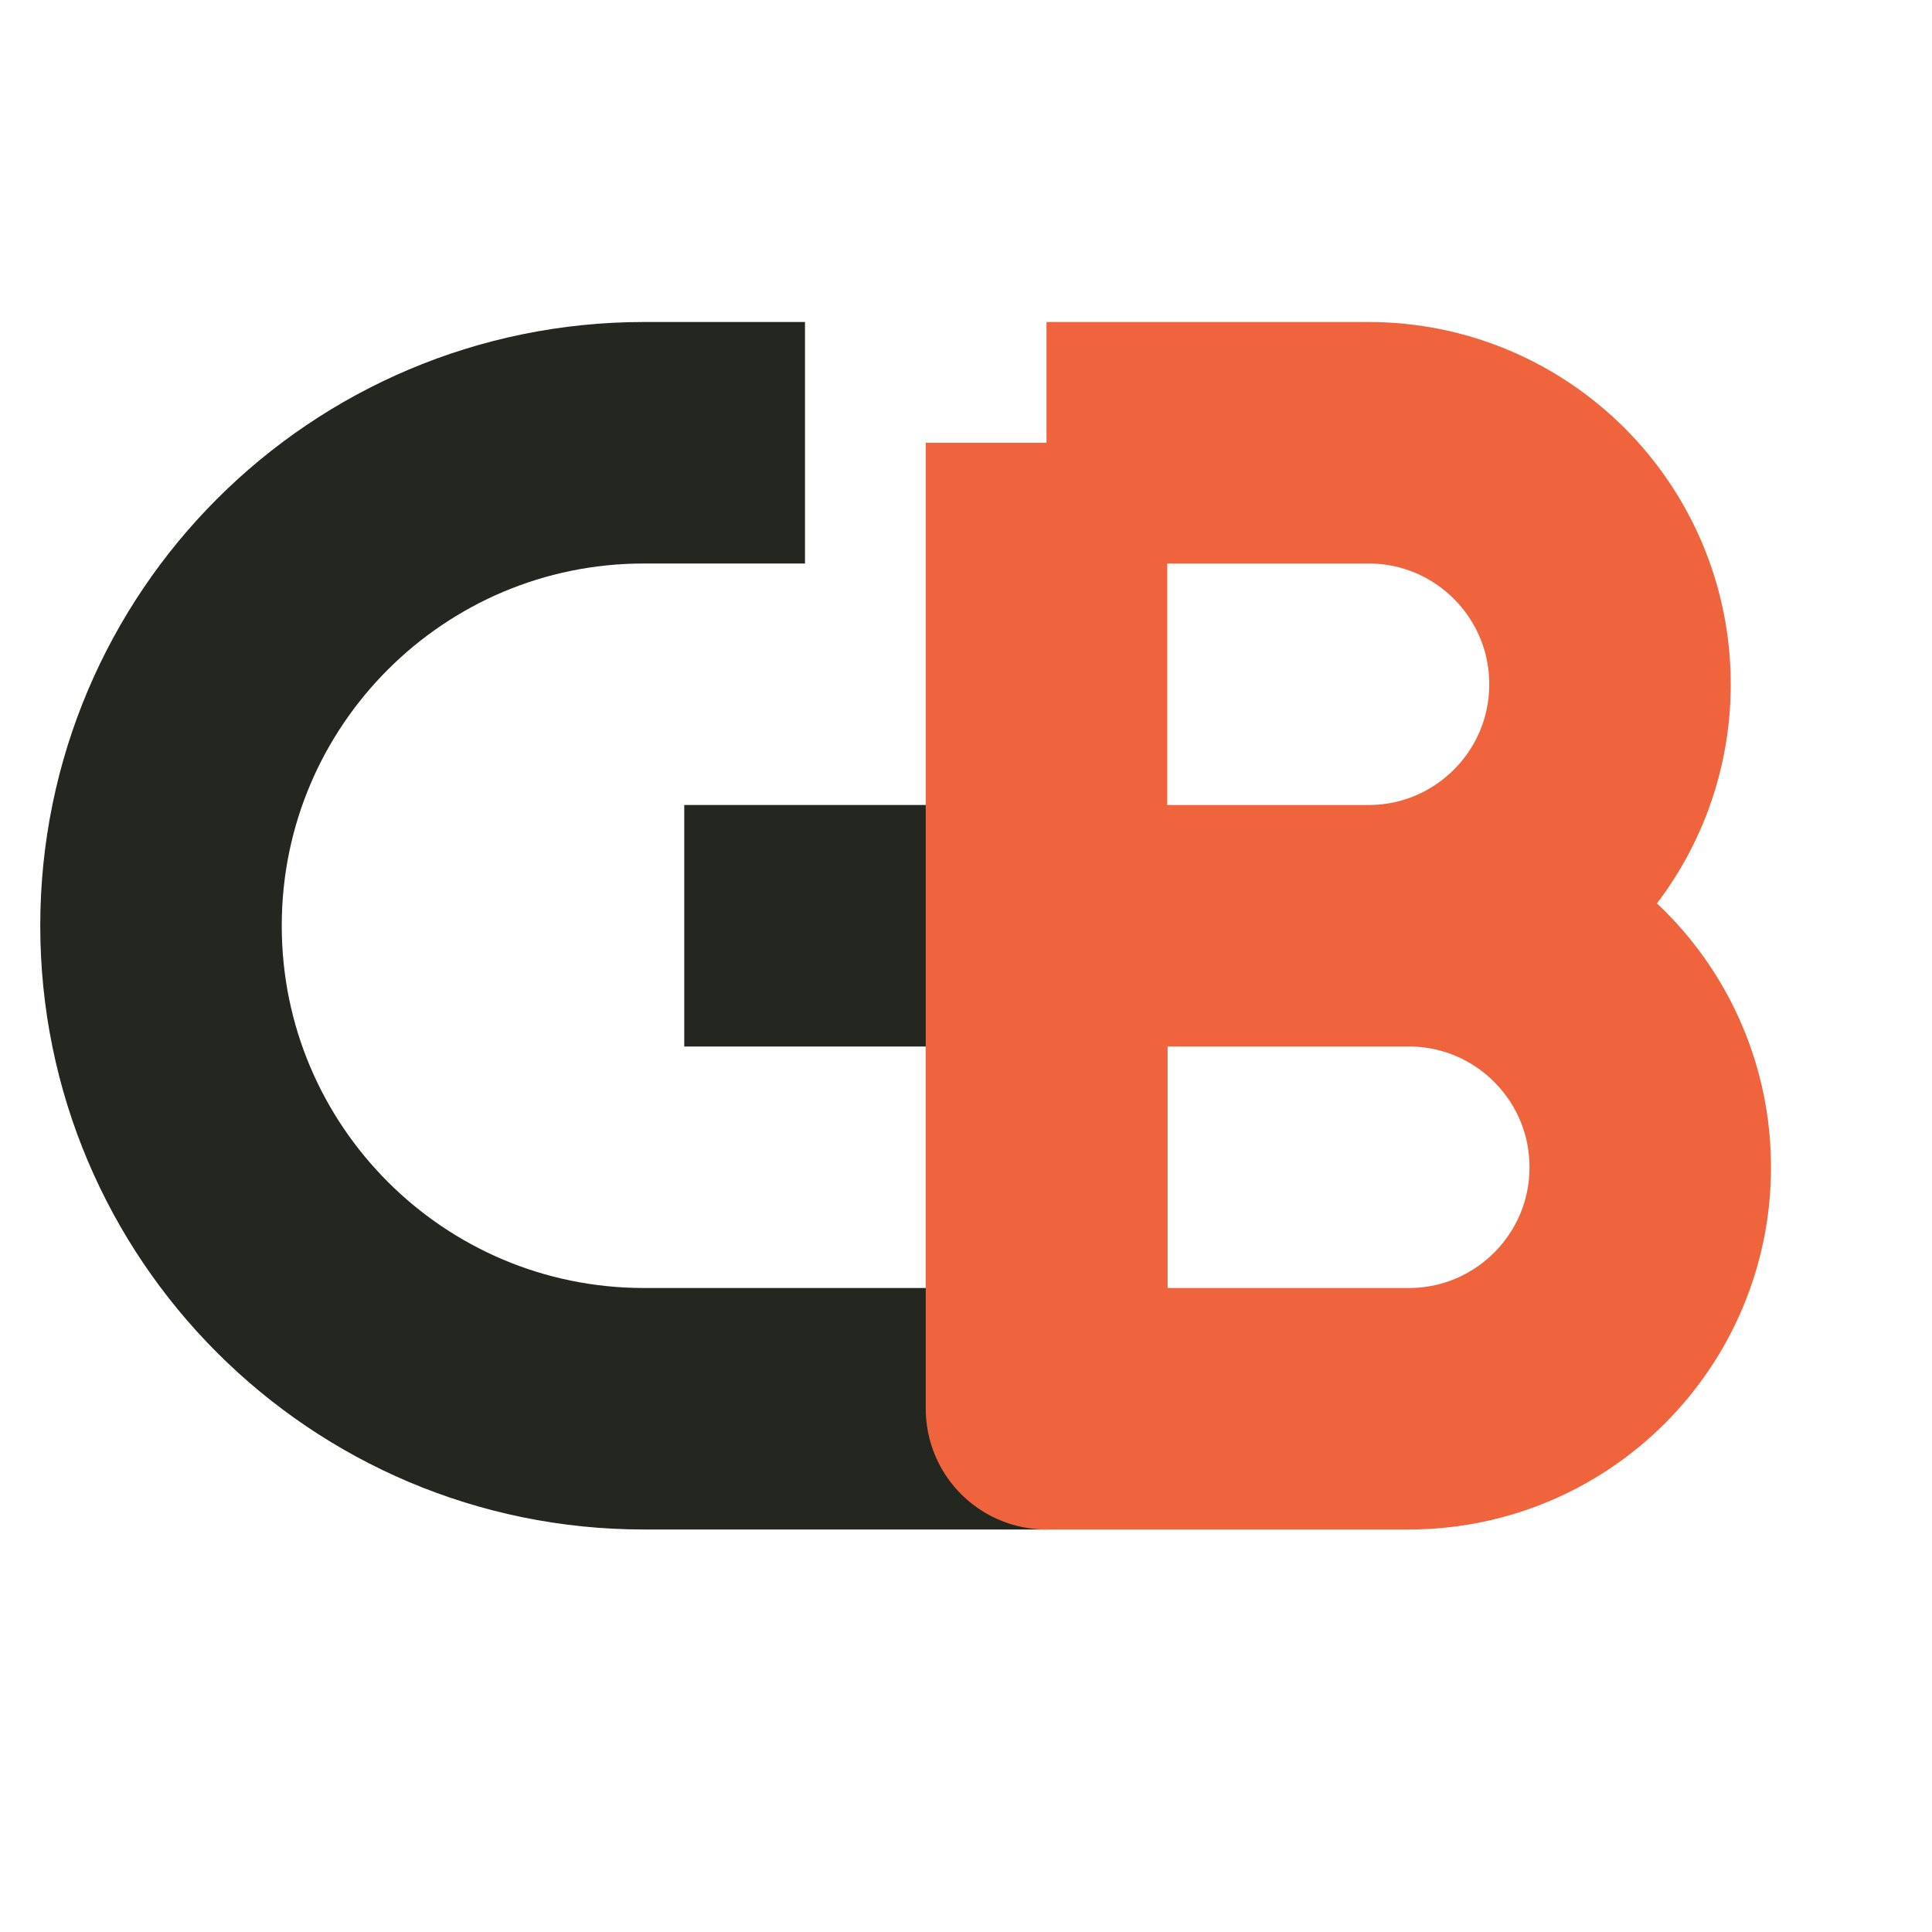
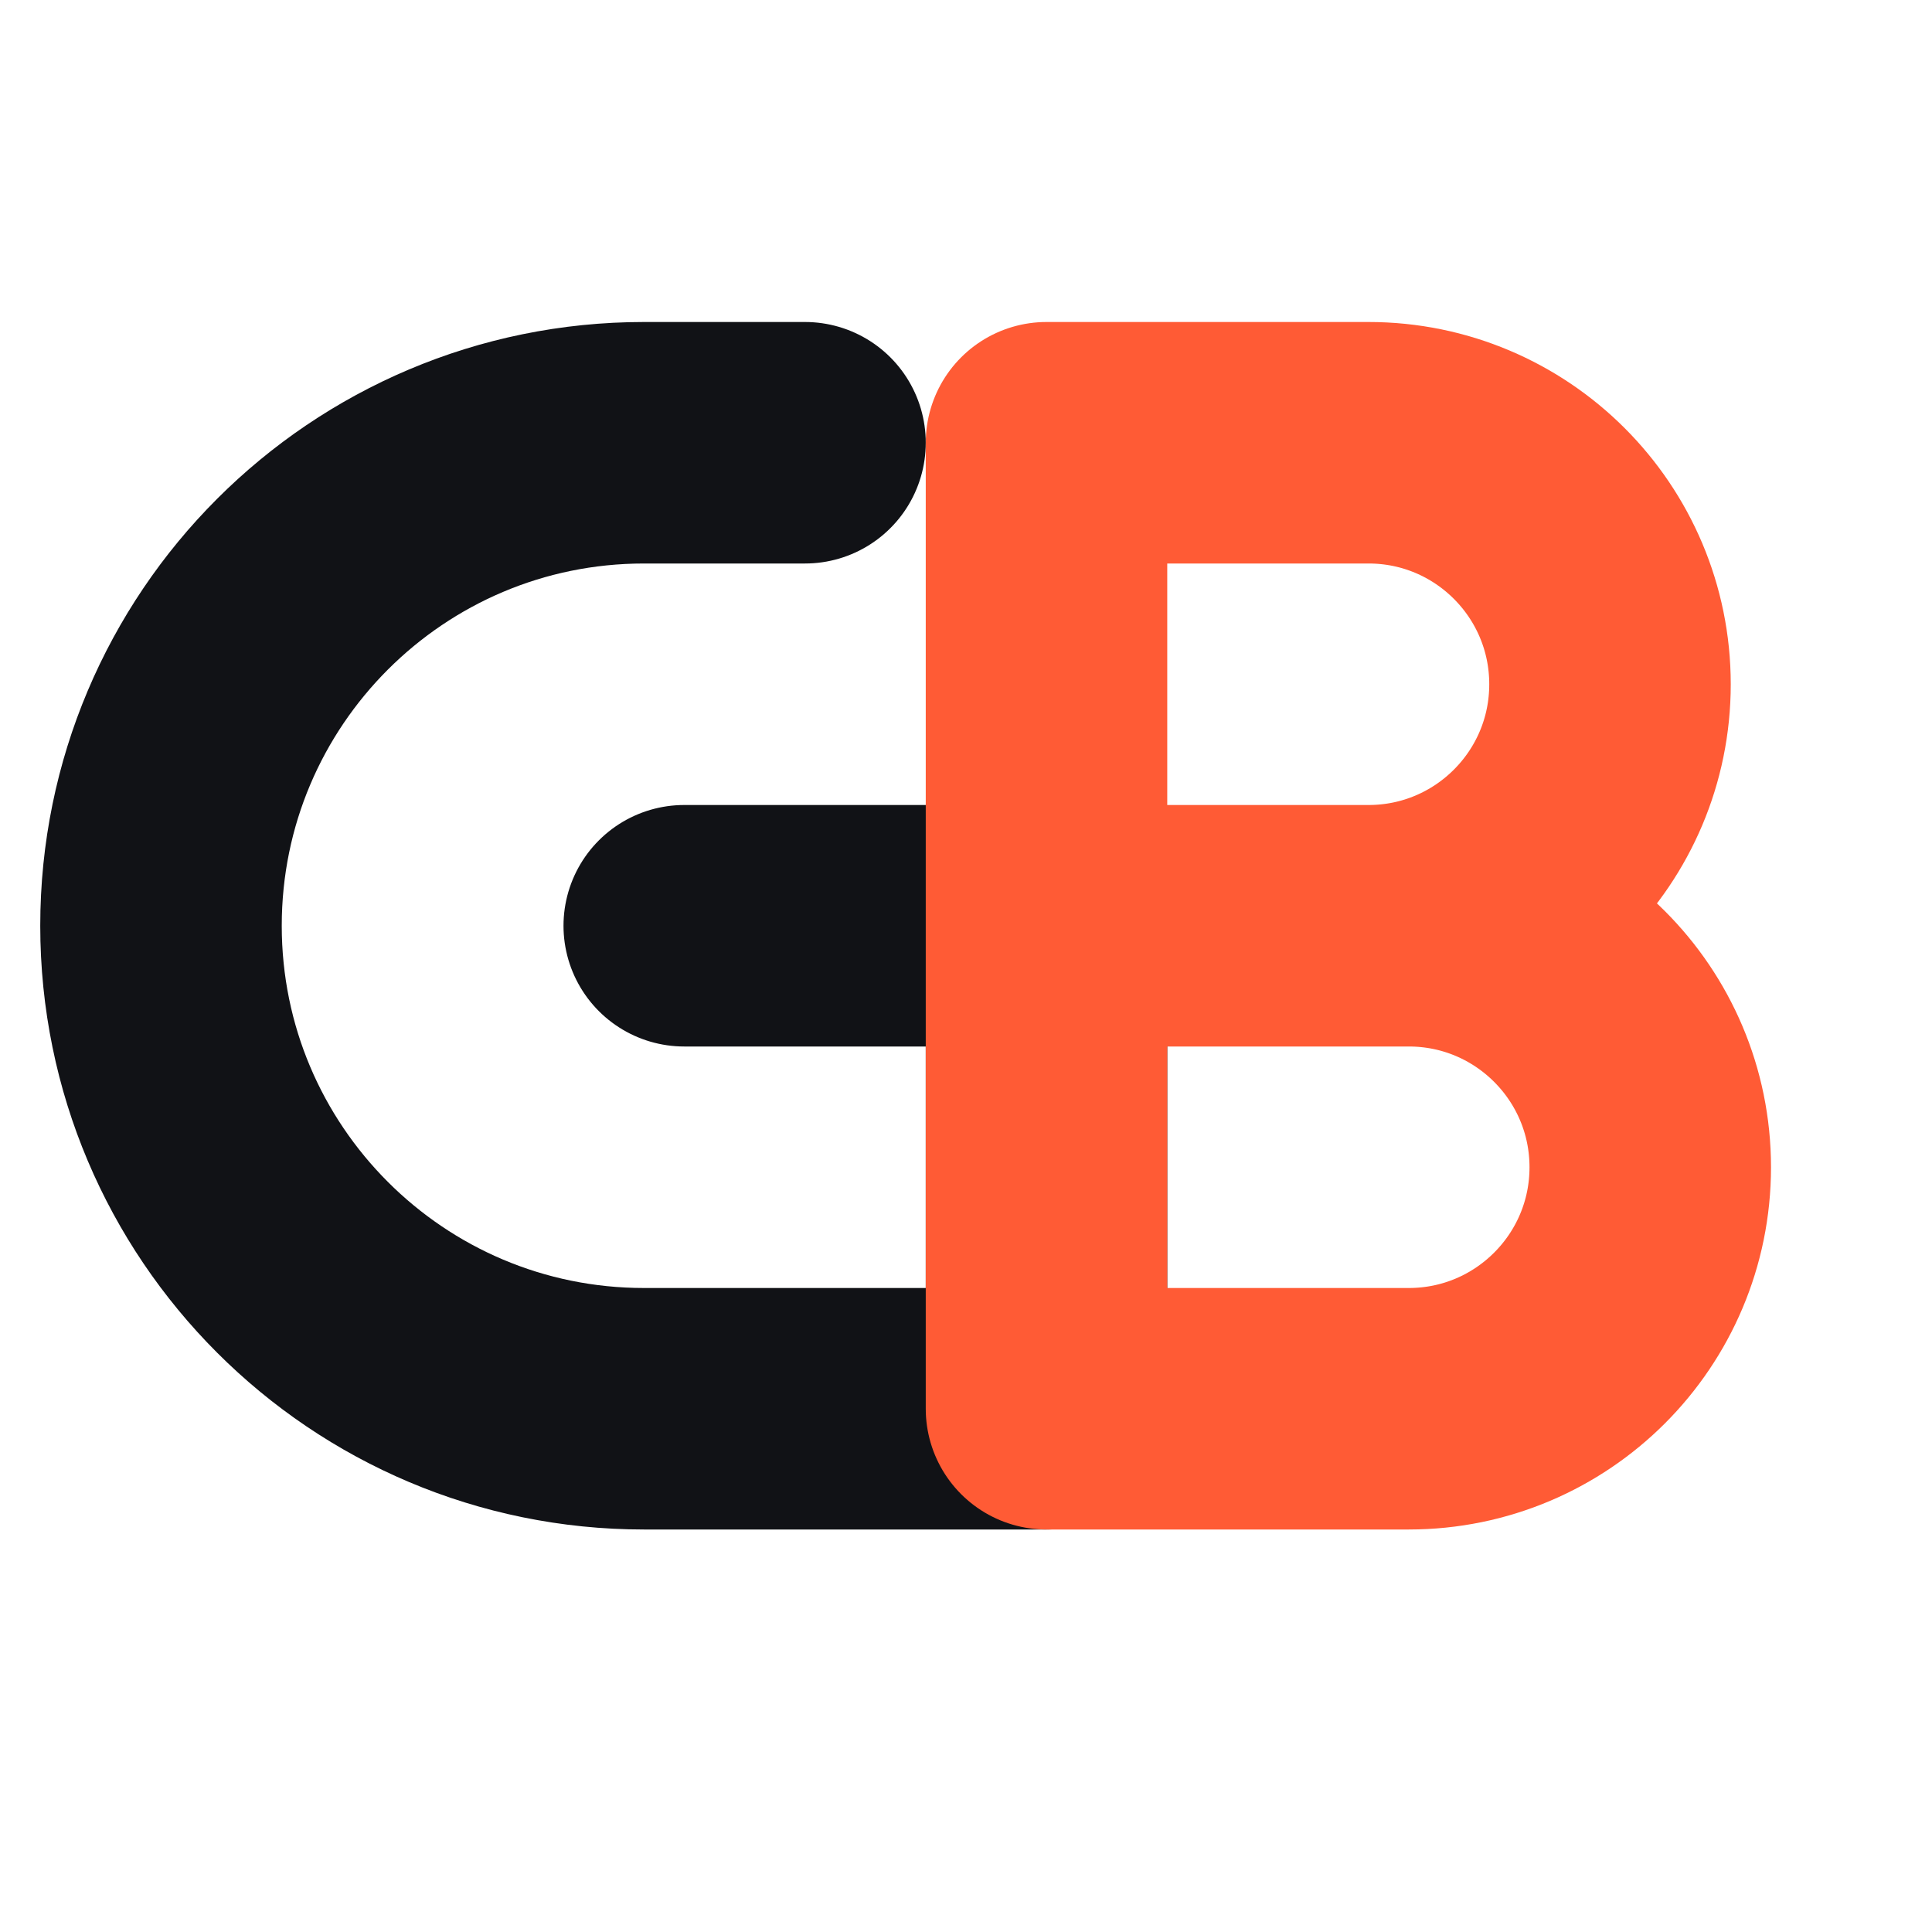
<svg xmlns="http://www.w3.org/2000/svg" viewBox="0 0 48 48">
-   <g fill="none" stroke-width="6" stroke-linejoin="round">
-     <path d="M20 11H16C9.373 11 4 16.373 4 23S9.373 35 16 35H26V23H17" stroke="#242720" />
-     <path d="M26 11H34A6 6 0 0 1 34 23H26M26 23H35A6 6 0 0 1 35 35H26V11" stroke="#f0643d" />
+   <g fill="none" stroke-width="6" stroke-linecap="round" stroke-linejoin="round">
+     <path d="M20 11H16C9.373 11 4 16.373 4 23S9.373 35 16 35H26V23H17" stroke="#111216" />
+     <path d="M26 11H34A6 6 0 0 1 34 23H26M26 23H35A6 6 0 0 1 35 35H26V11" stroke="#ff5b35" />
  </g>
</svg>
